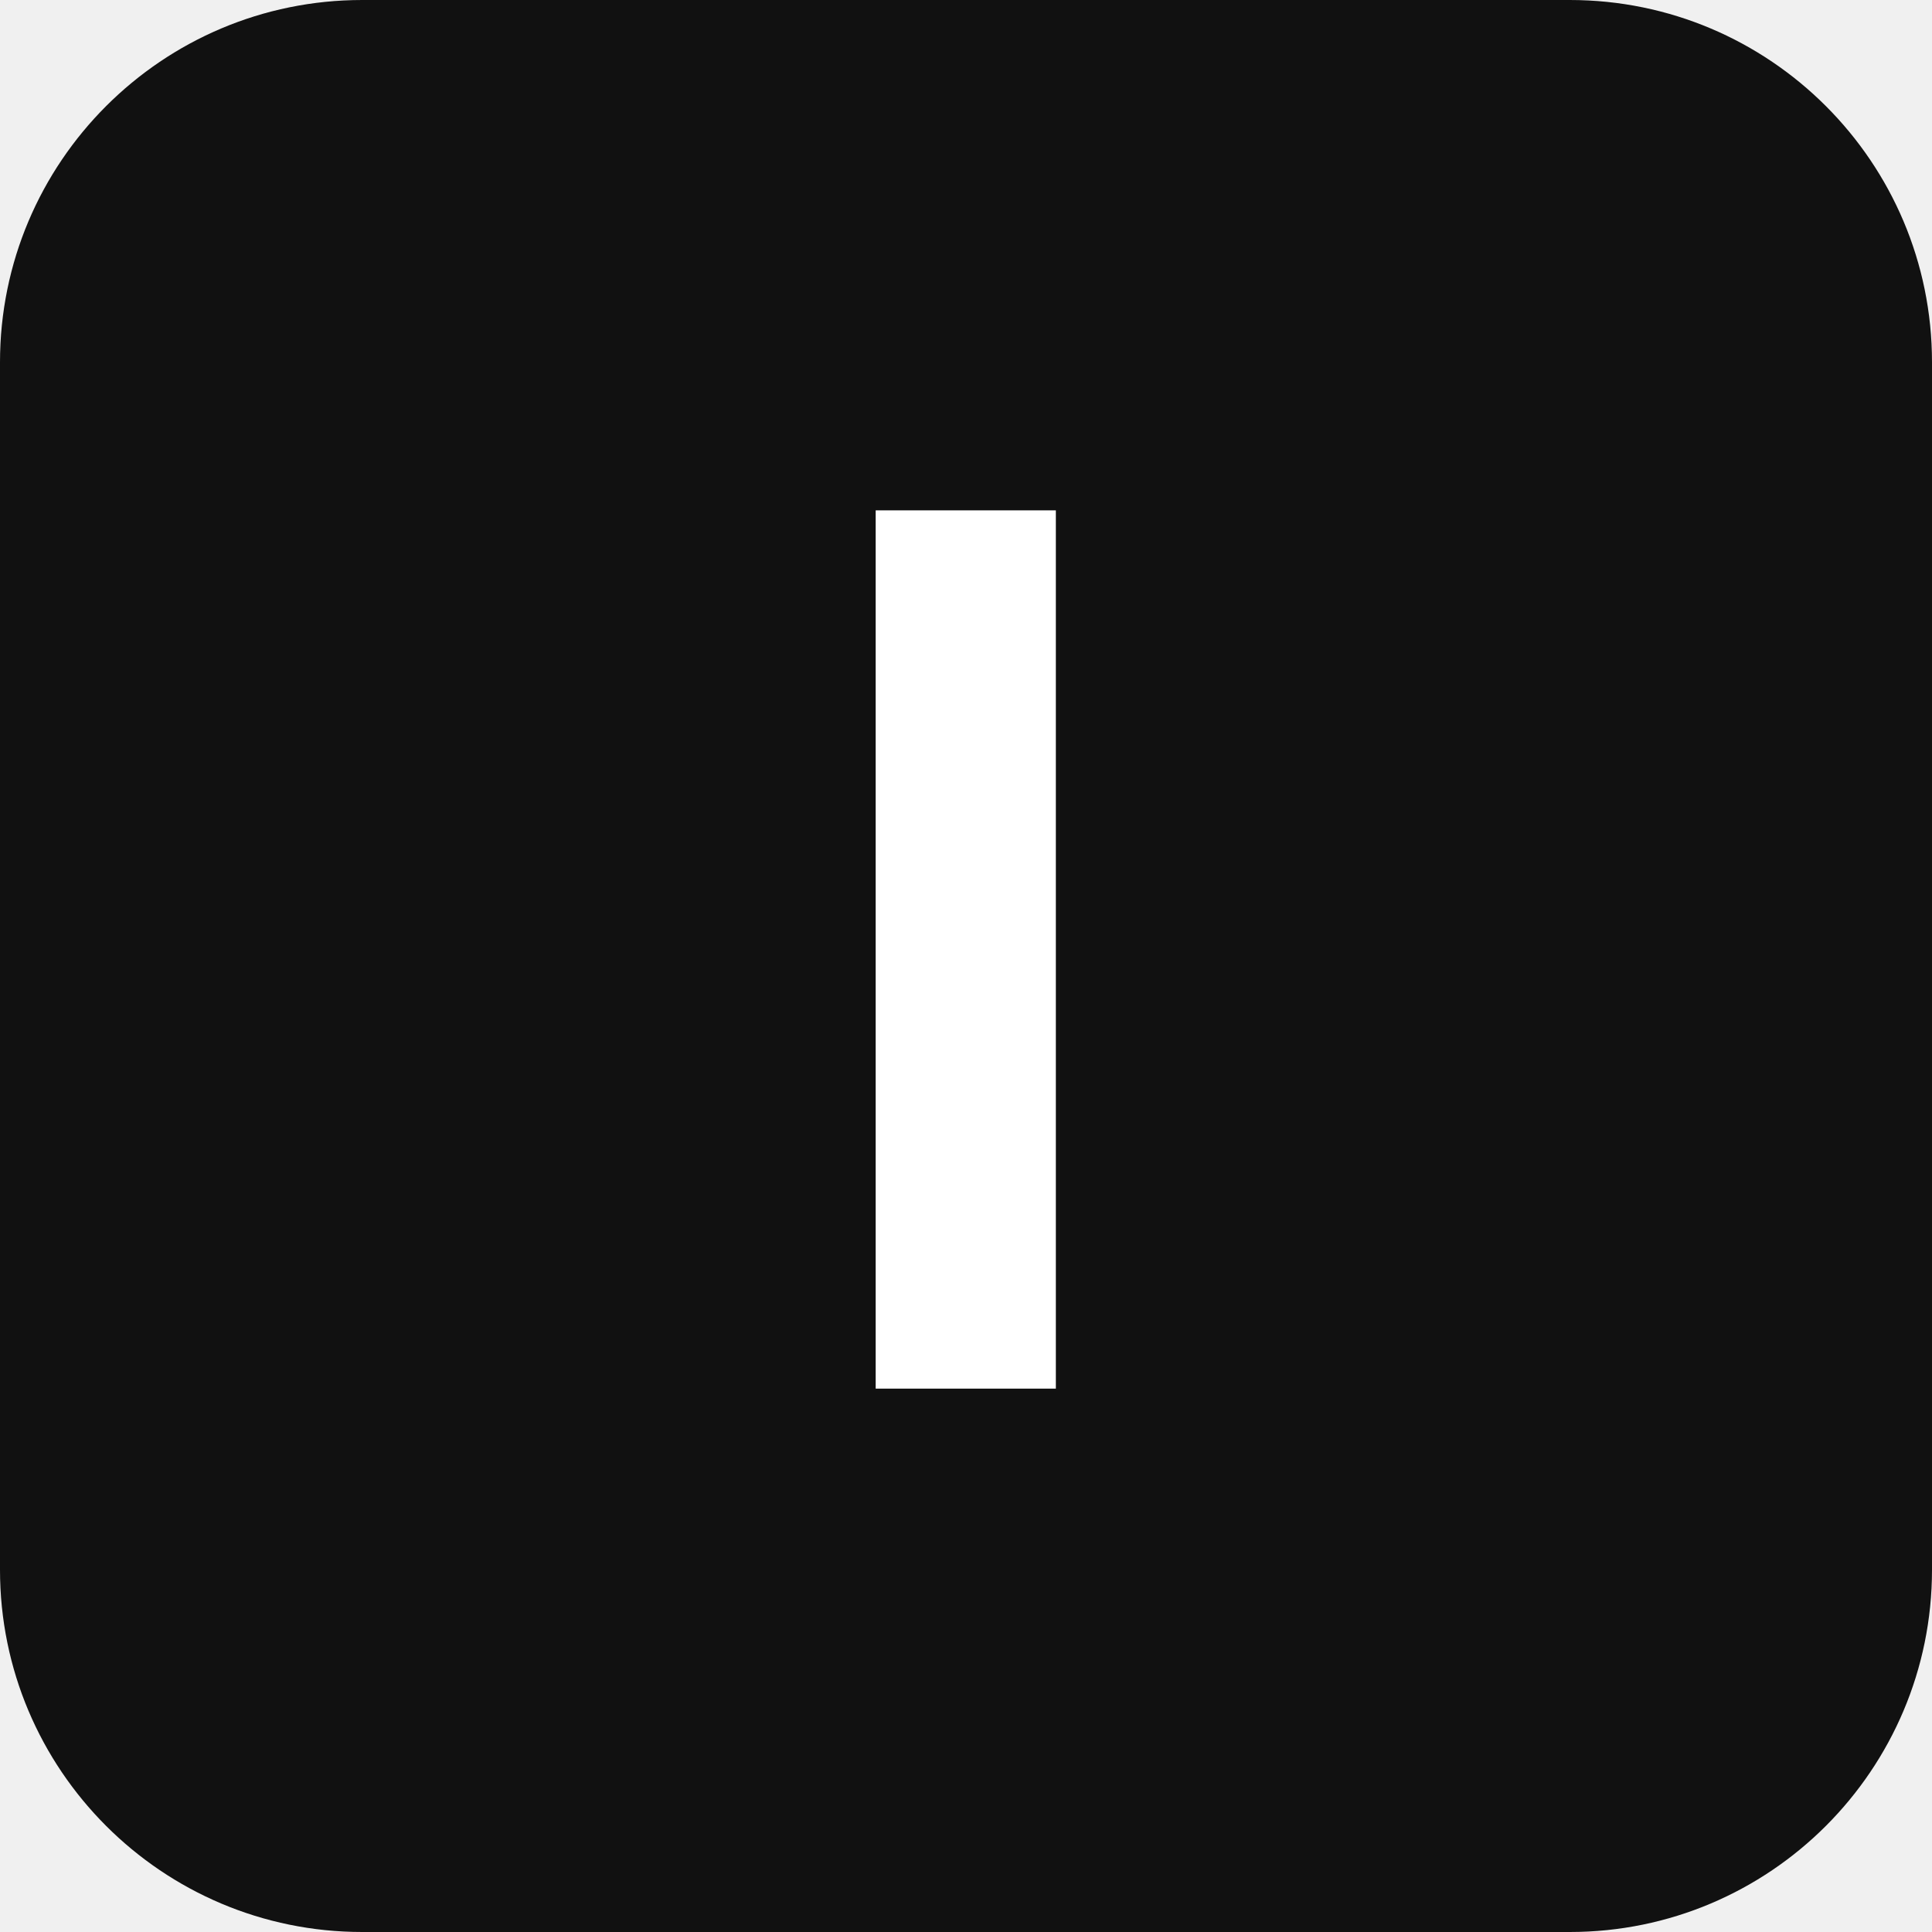
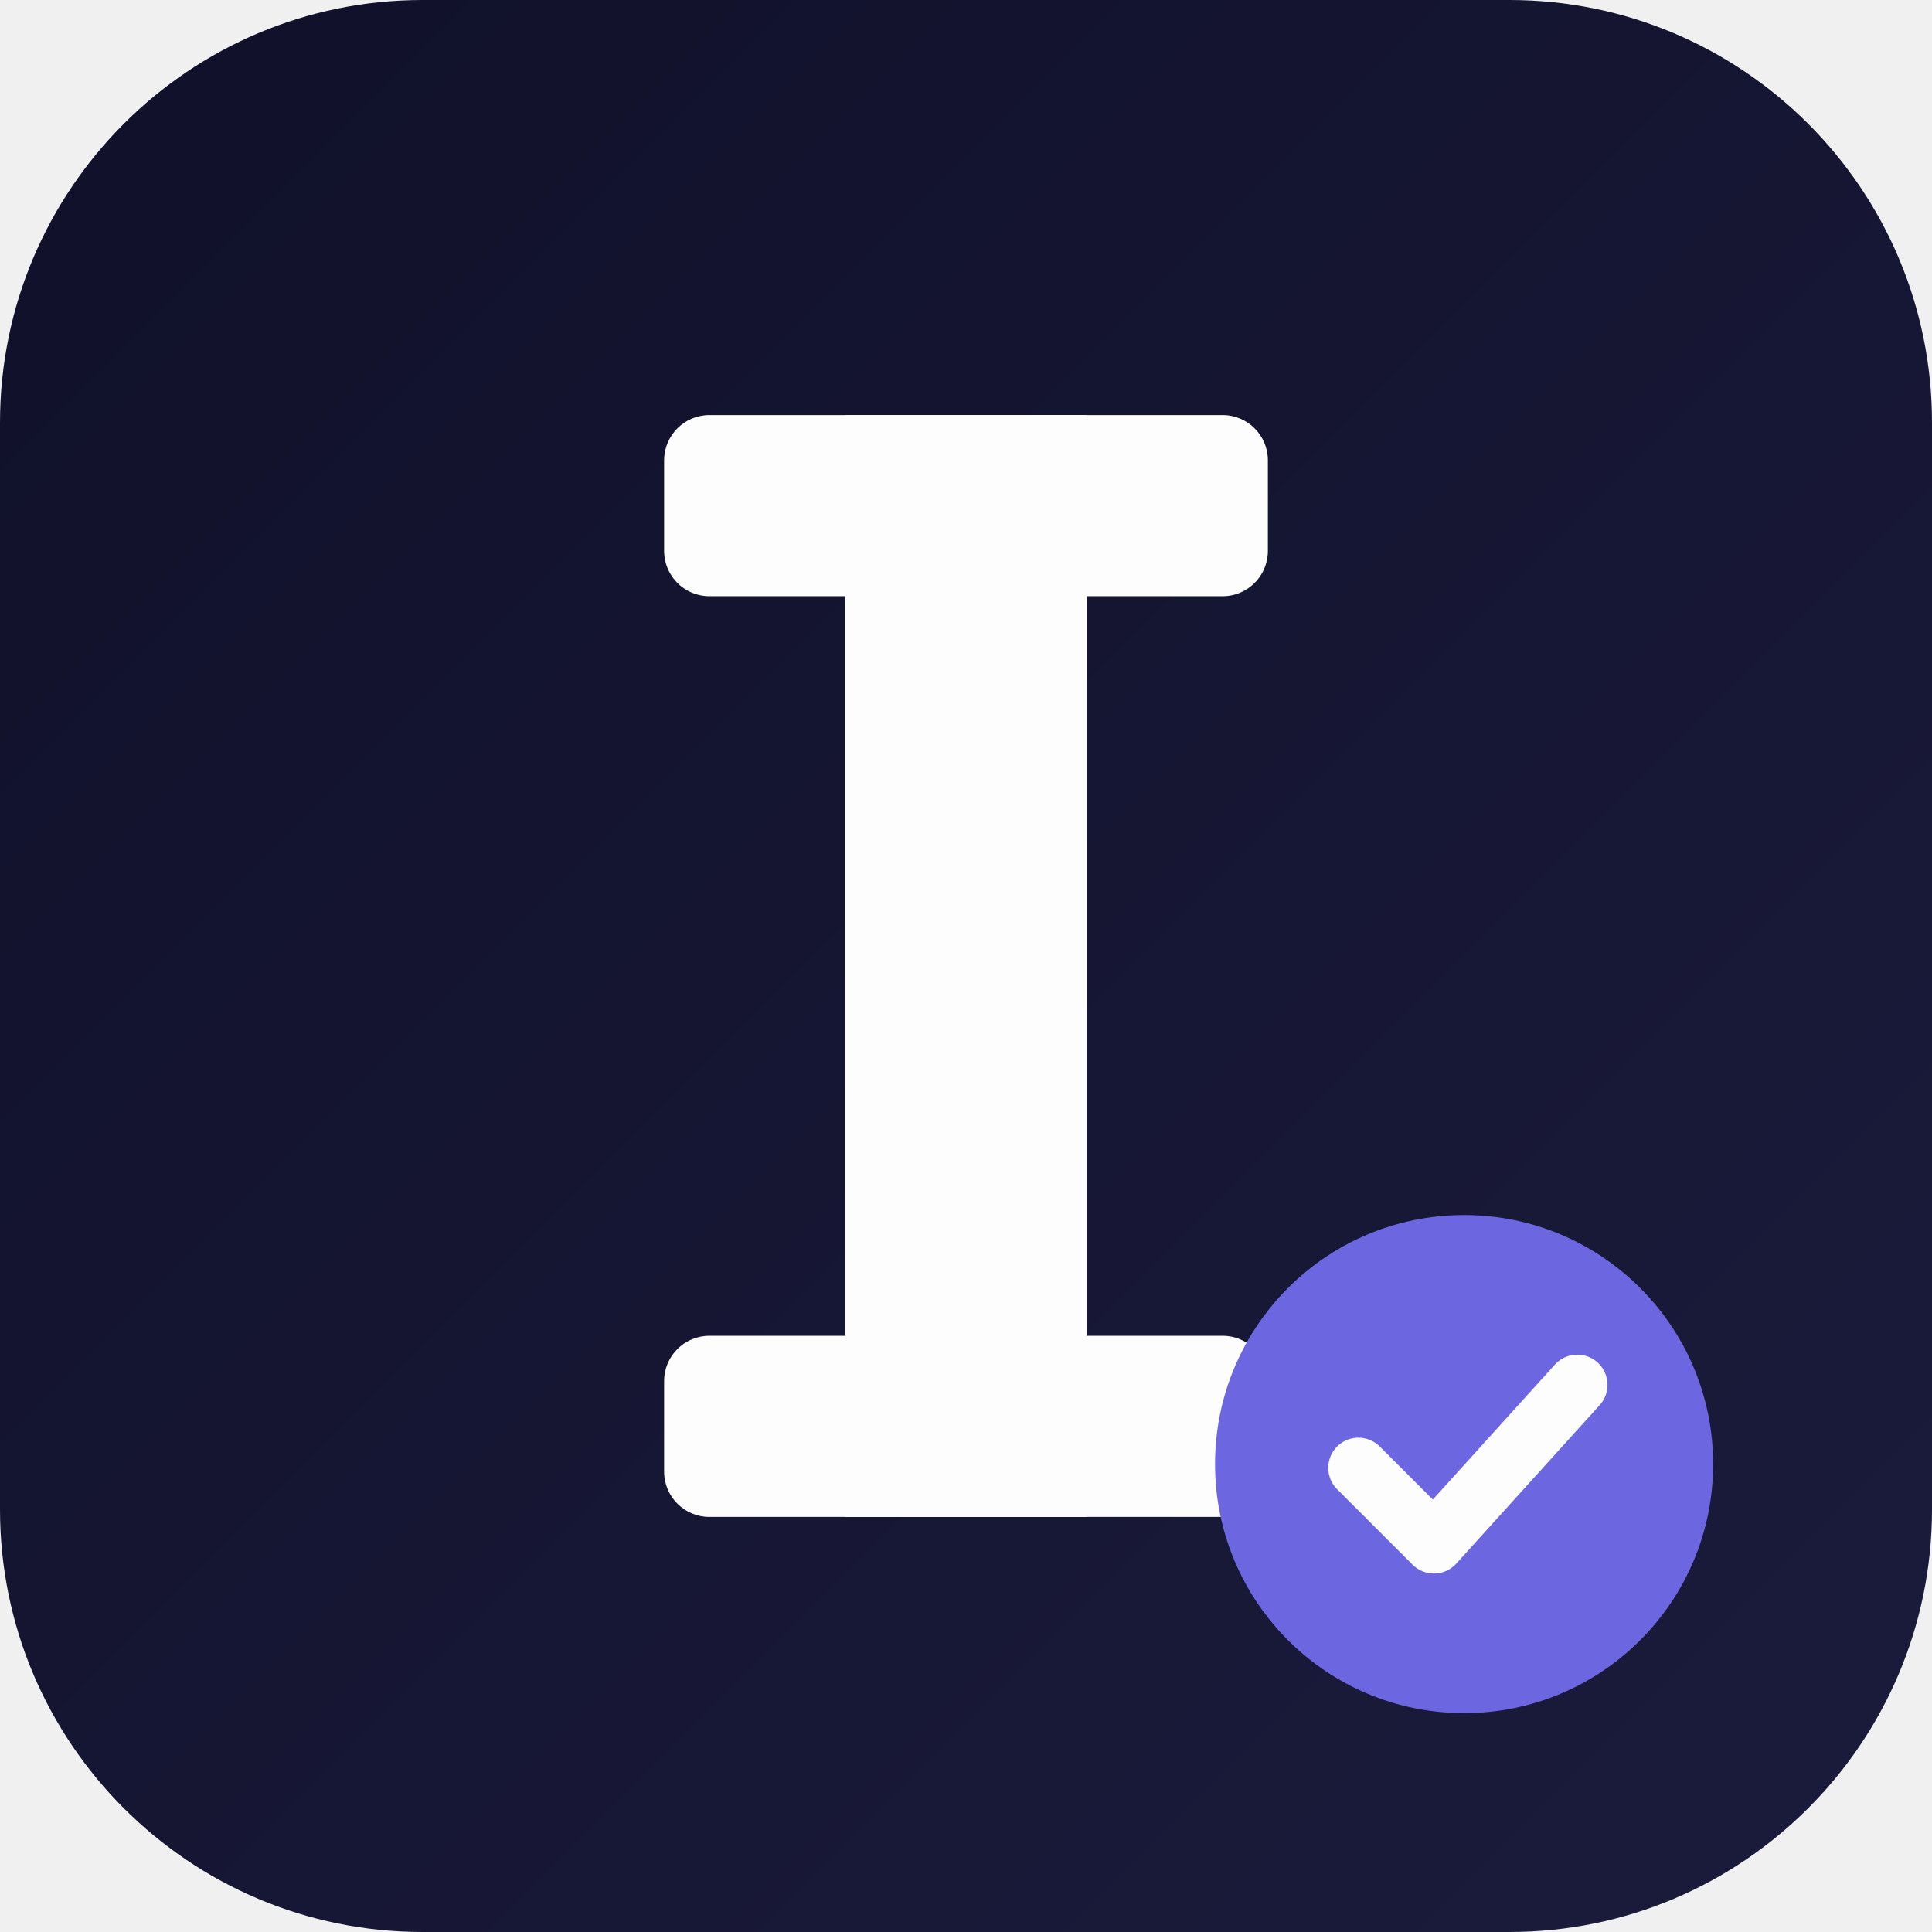
- <svg xmlns="http://www.w3.org/2000/svg" viewBox="0 0 32 32">
-   <rect width="32" height="32" rx="6" fill="#111" />
-   <text x="16" y="23" font-family="Inter, system-ui, sans-serif" font-size="20" font-weight="700" fill="#fff" text-anchor="middle">I</text>
+ <svg xmlns="http://www.w3.org/2000/svg" width="512" height="512" viewBox="0 0 512 512">
+   <defs>
+     <linearGradient id="bg-gradient" x1="0%" y1="0%" x2="100%" y2="100%">
+       <stop offset="0%" stop-color="#10102a" />
+       <stop offset="100%" stop-color="#1b1c3c" />
+     </linearGradient>
+   </defs>
+   <rect x="0" y="0" width="512" height="512" rx="112" fill="url(#bg-gradient)" />
+   <g fill="#fefdfe">
+     <rect x="176" y="110" width="160" height="48" rx="12" />
+     <rect x="176" y="354" width="160" height="48" rx="12" />
+     <rect x="224" y="110" width="64" height="292" />
+   </g>
+   <circle cx="388" cy="388" r="66" fill="#6c66e1" />
+   <path d="M360 389 L380 409 L418 367" fill="none" stroke="#fefdfe" stroke-width="16" stroke-linecap="round" stroke-linejoin="round" />
</svg>
